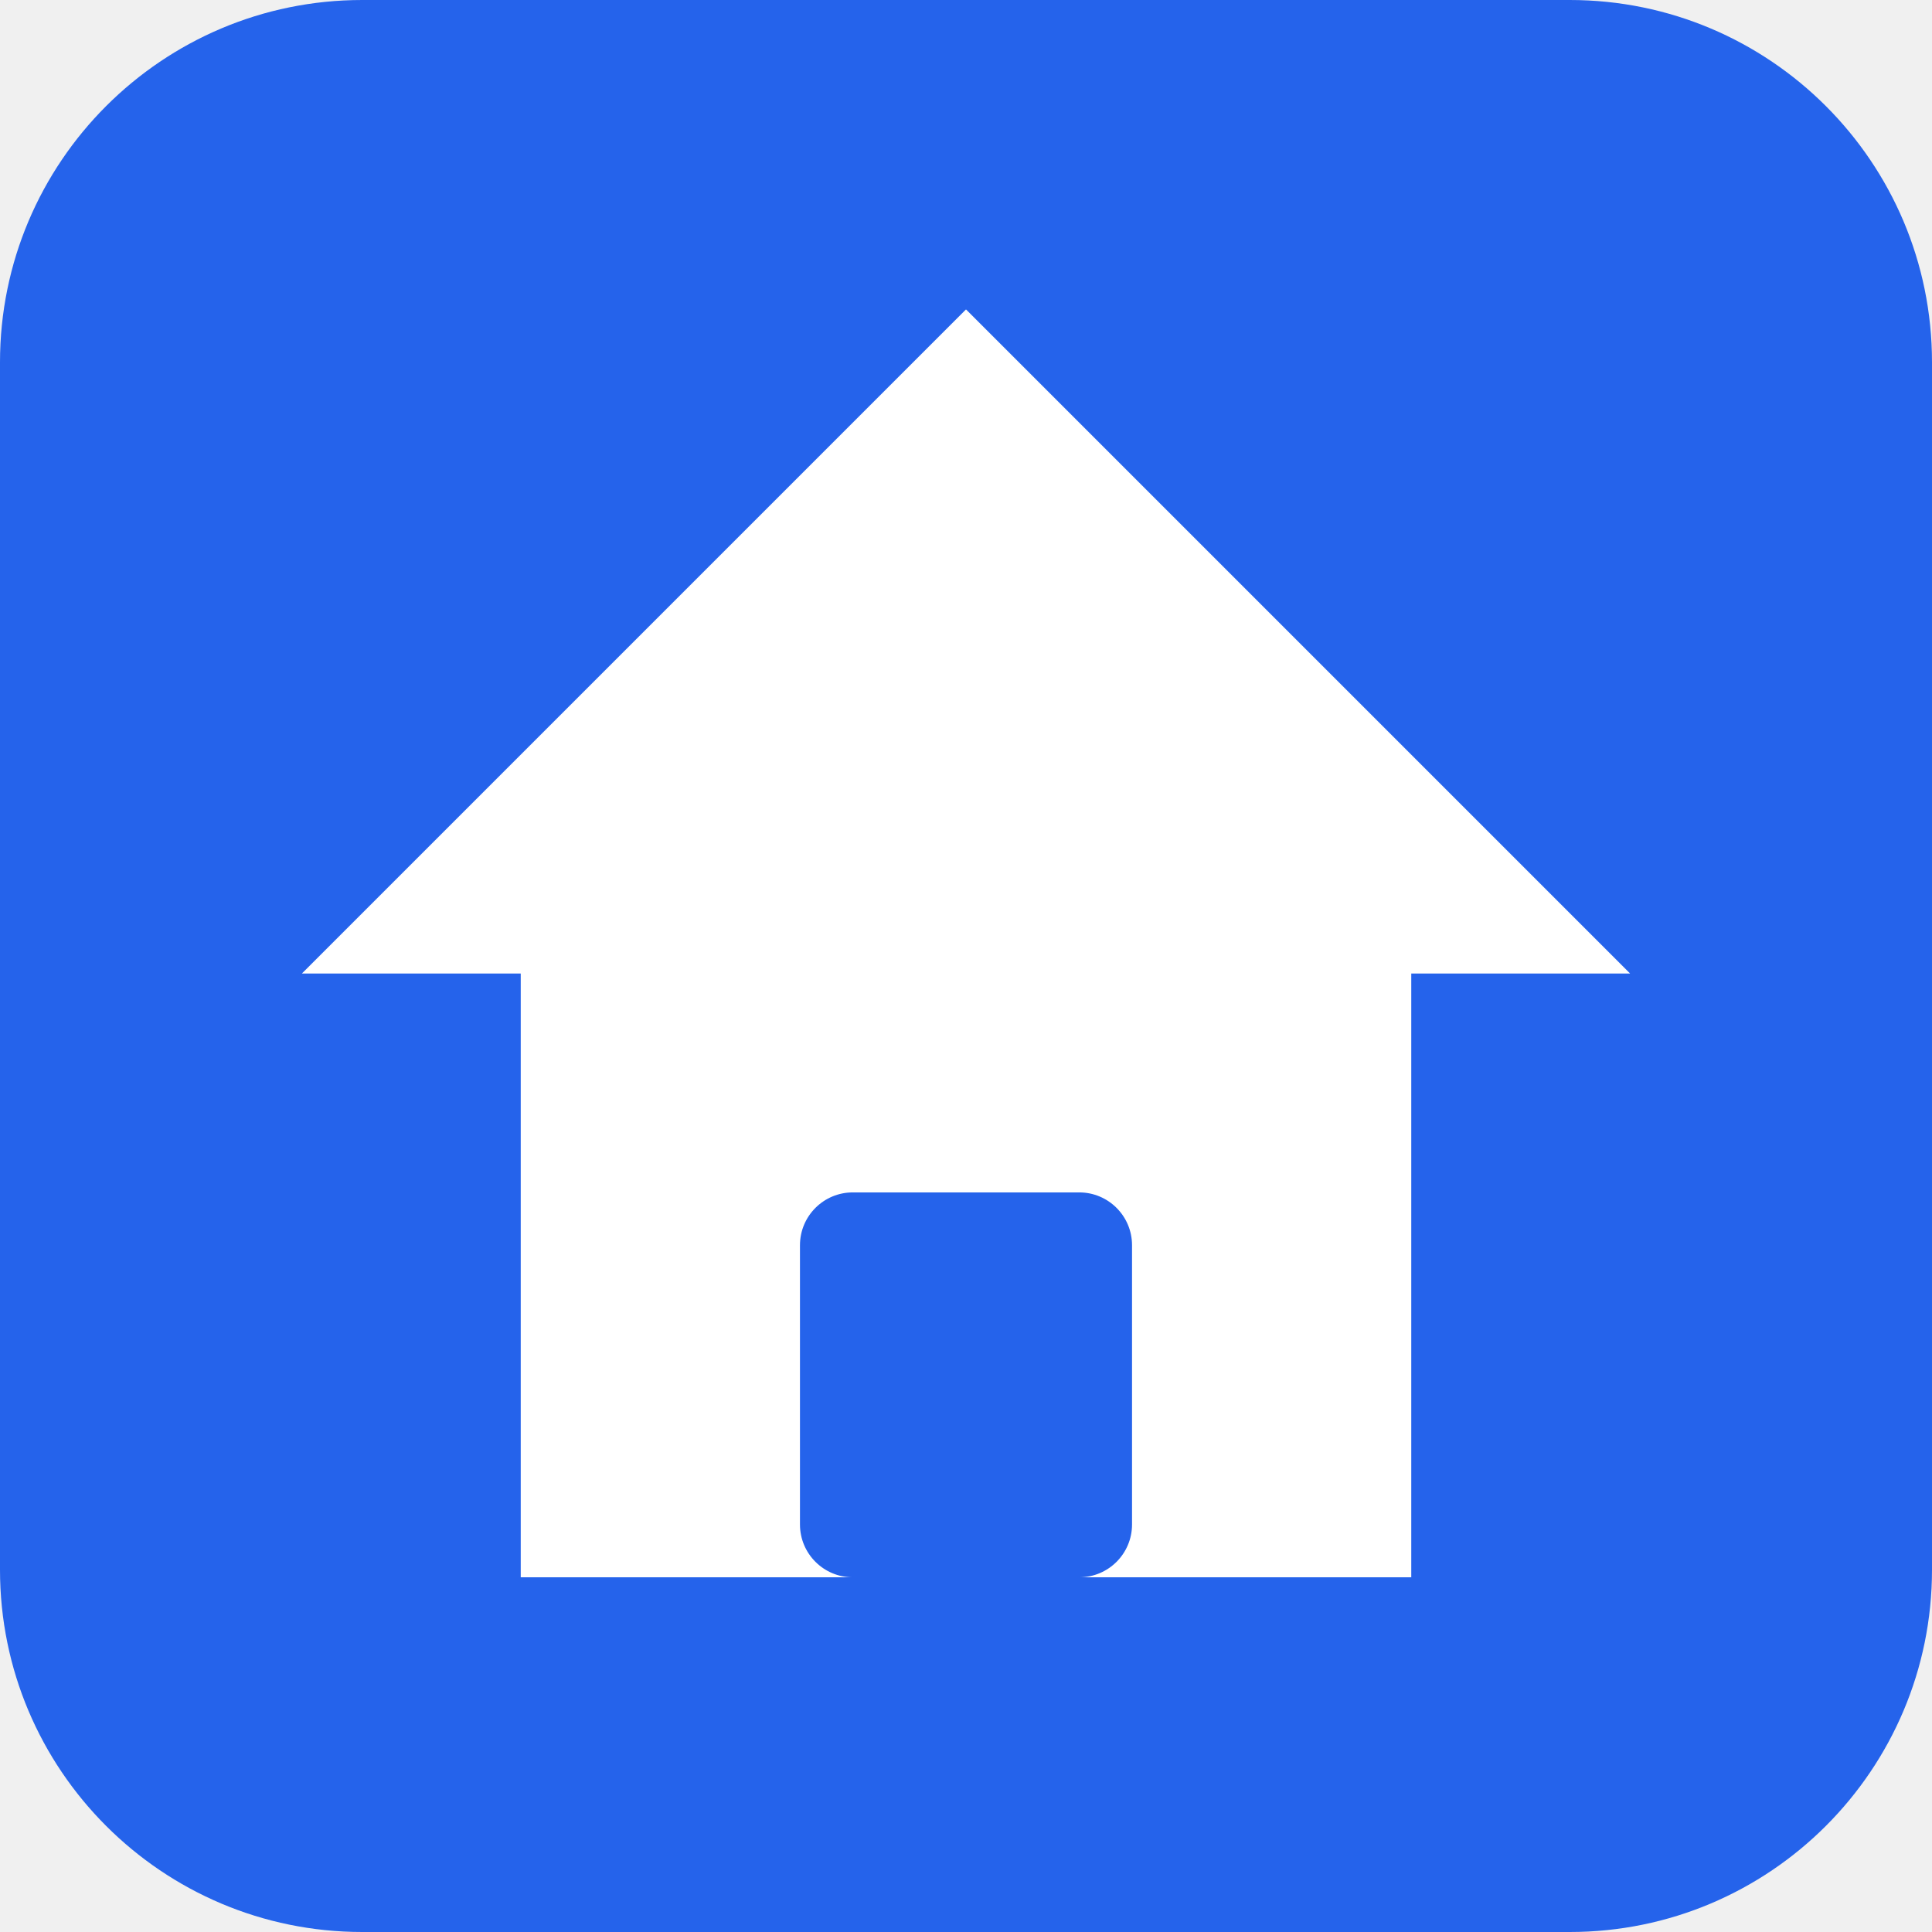
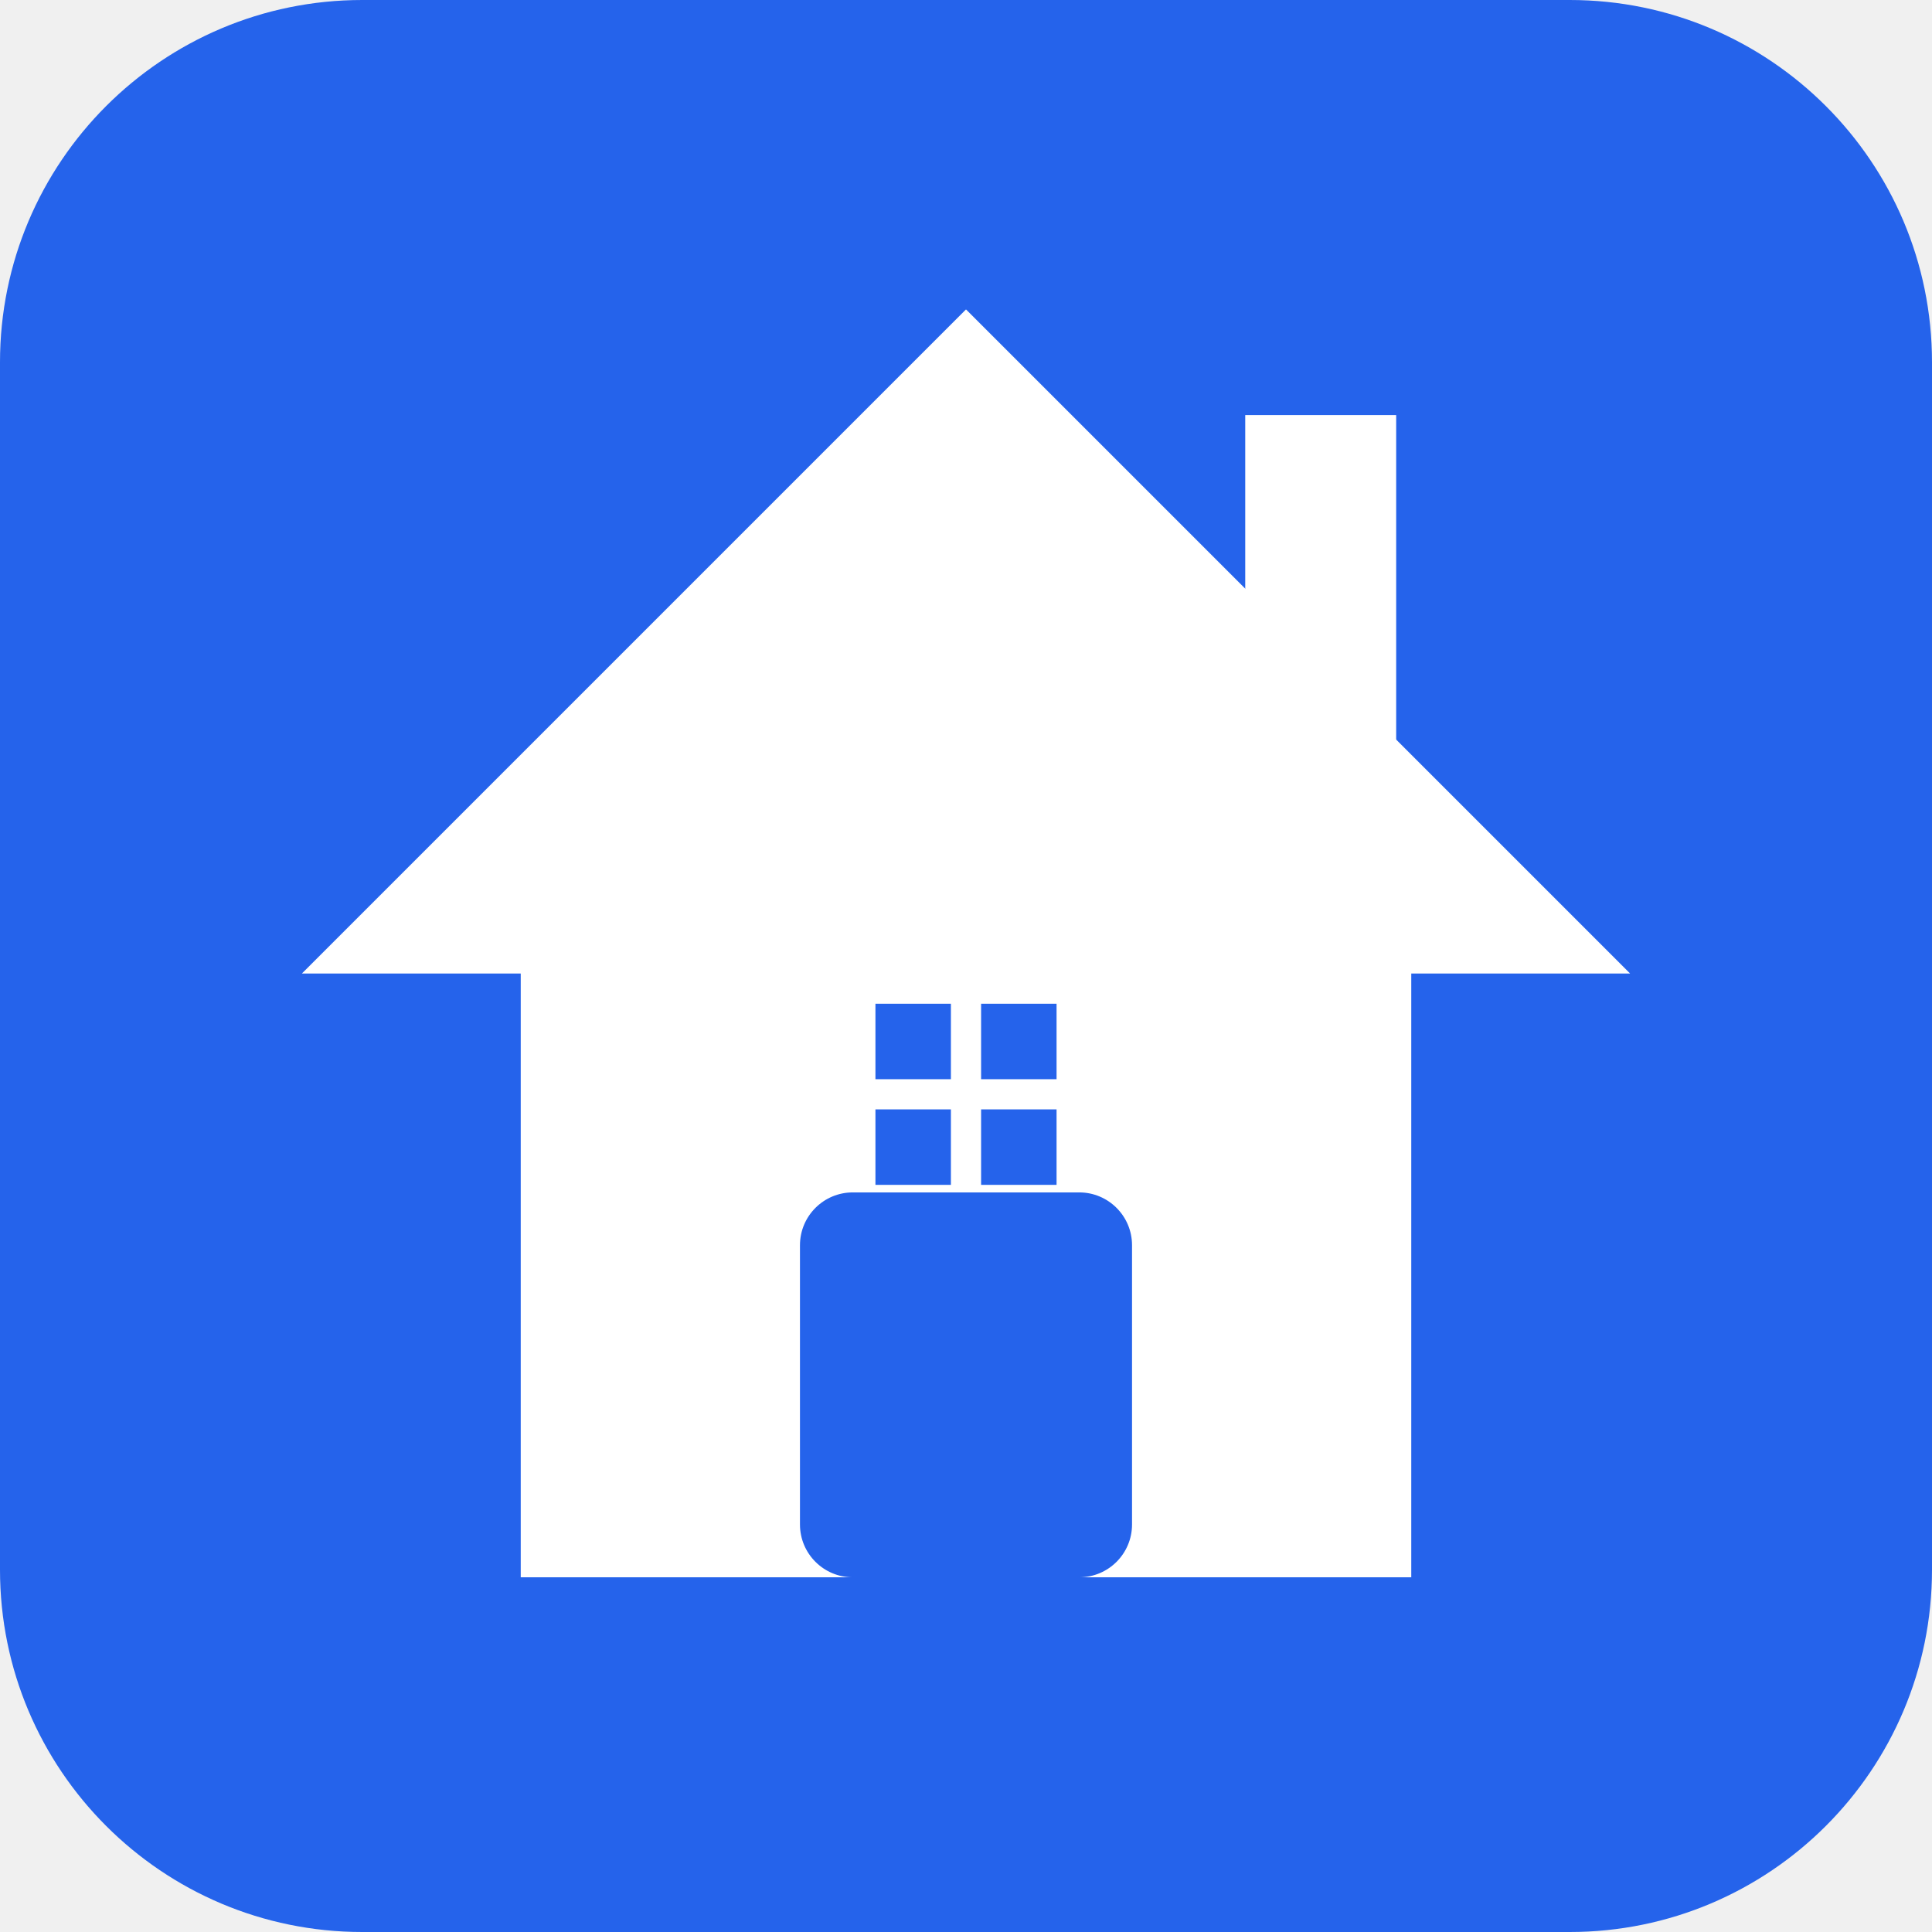
<svg xmlns="http://www.w3.org/2000/svg" viewBox="0 0 512 512">
  <rect width="512" height="512" rx="96" fill="#2563eb" />
+   <rect x="330" y="110" width="40" height="150" fill="white" />
  <path d="M80,258 L256,82 L432,258 L374,258 L374,418 L138,418 L138,258 Z" fill="white" />
+   <rect x="232" y="266" width="20" height="20" fill="#2563eb" />
+   <rect x="260" y="266" width="20" height="20" fill="#2563eb" />
+   <rect x="232" y="294" width="20" height="20" fill="#2563eb" />
+   <rect x="260" y="294" width="20" height="20" fill="#2563eb" />
  <rect x="212" y="316" width="88" height="102" rx="14" fill="#2563eb" />
</svg>
